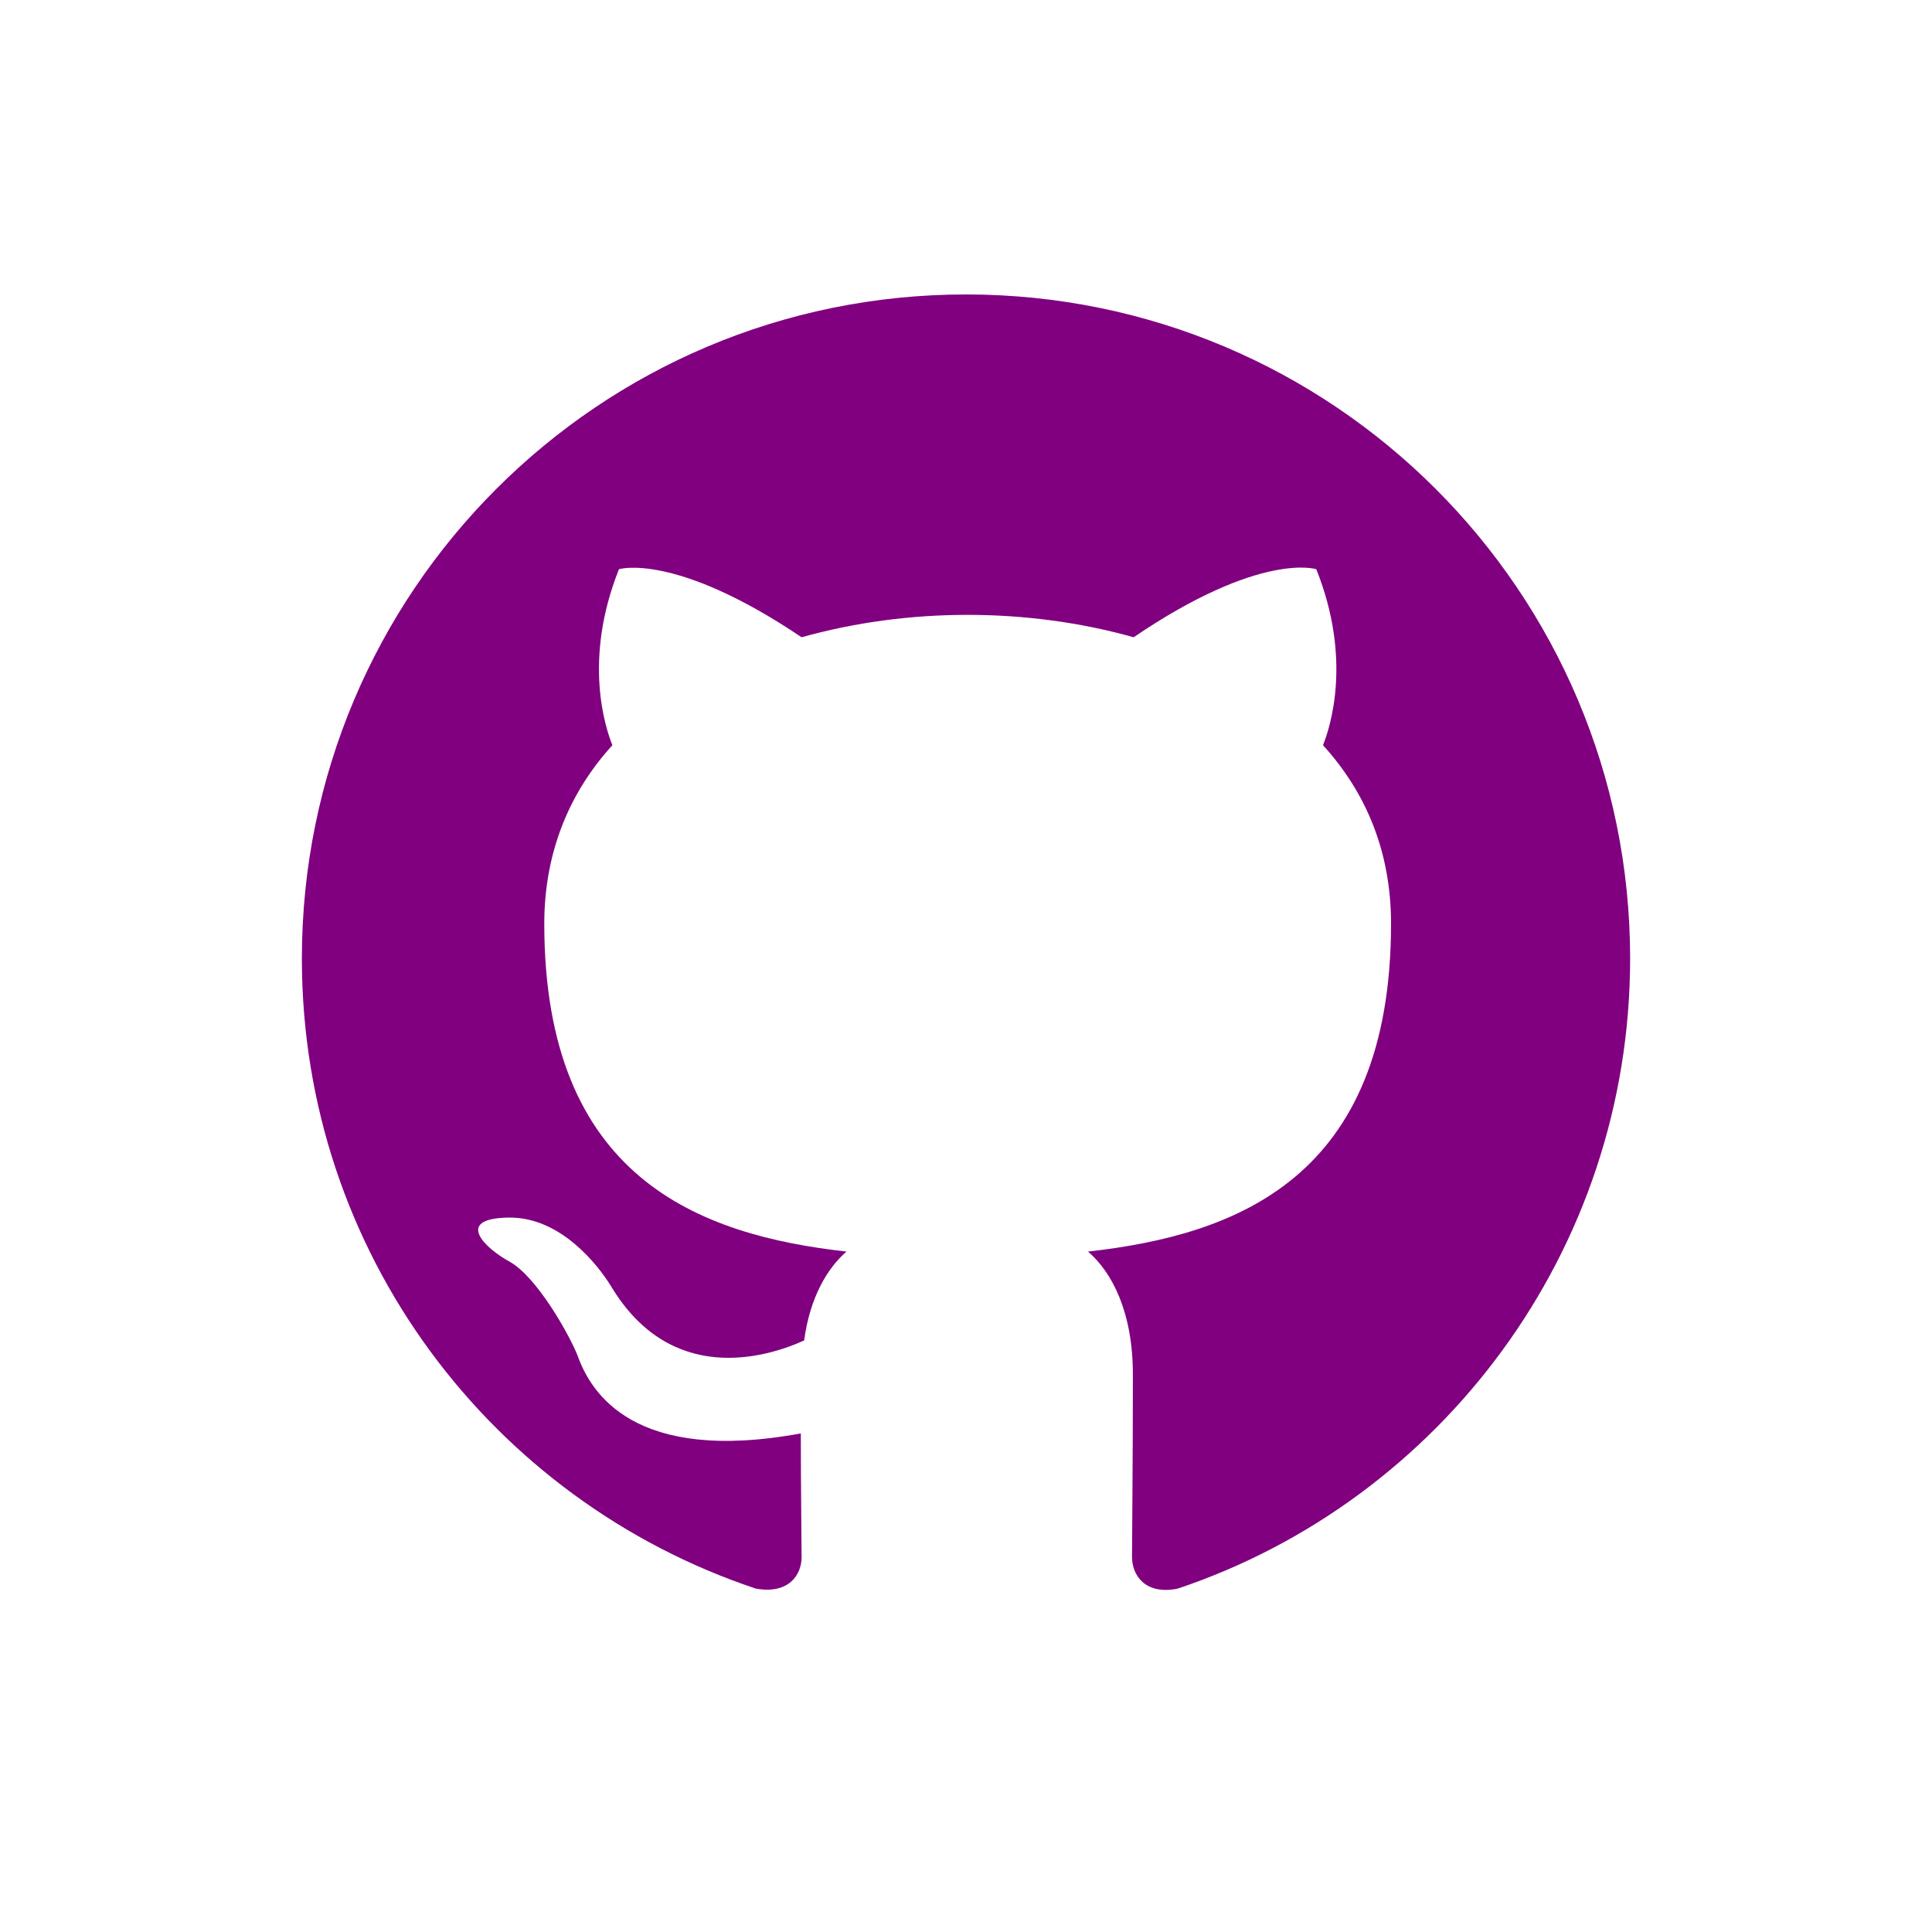
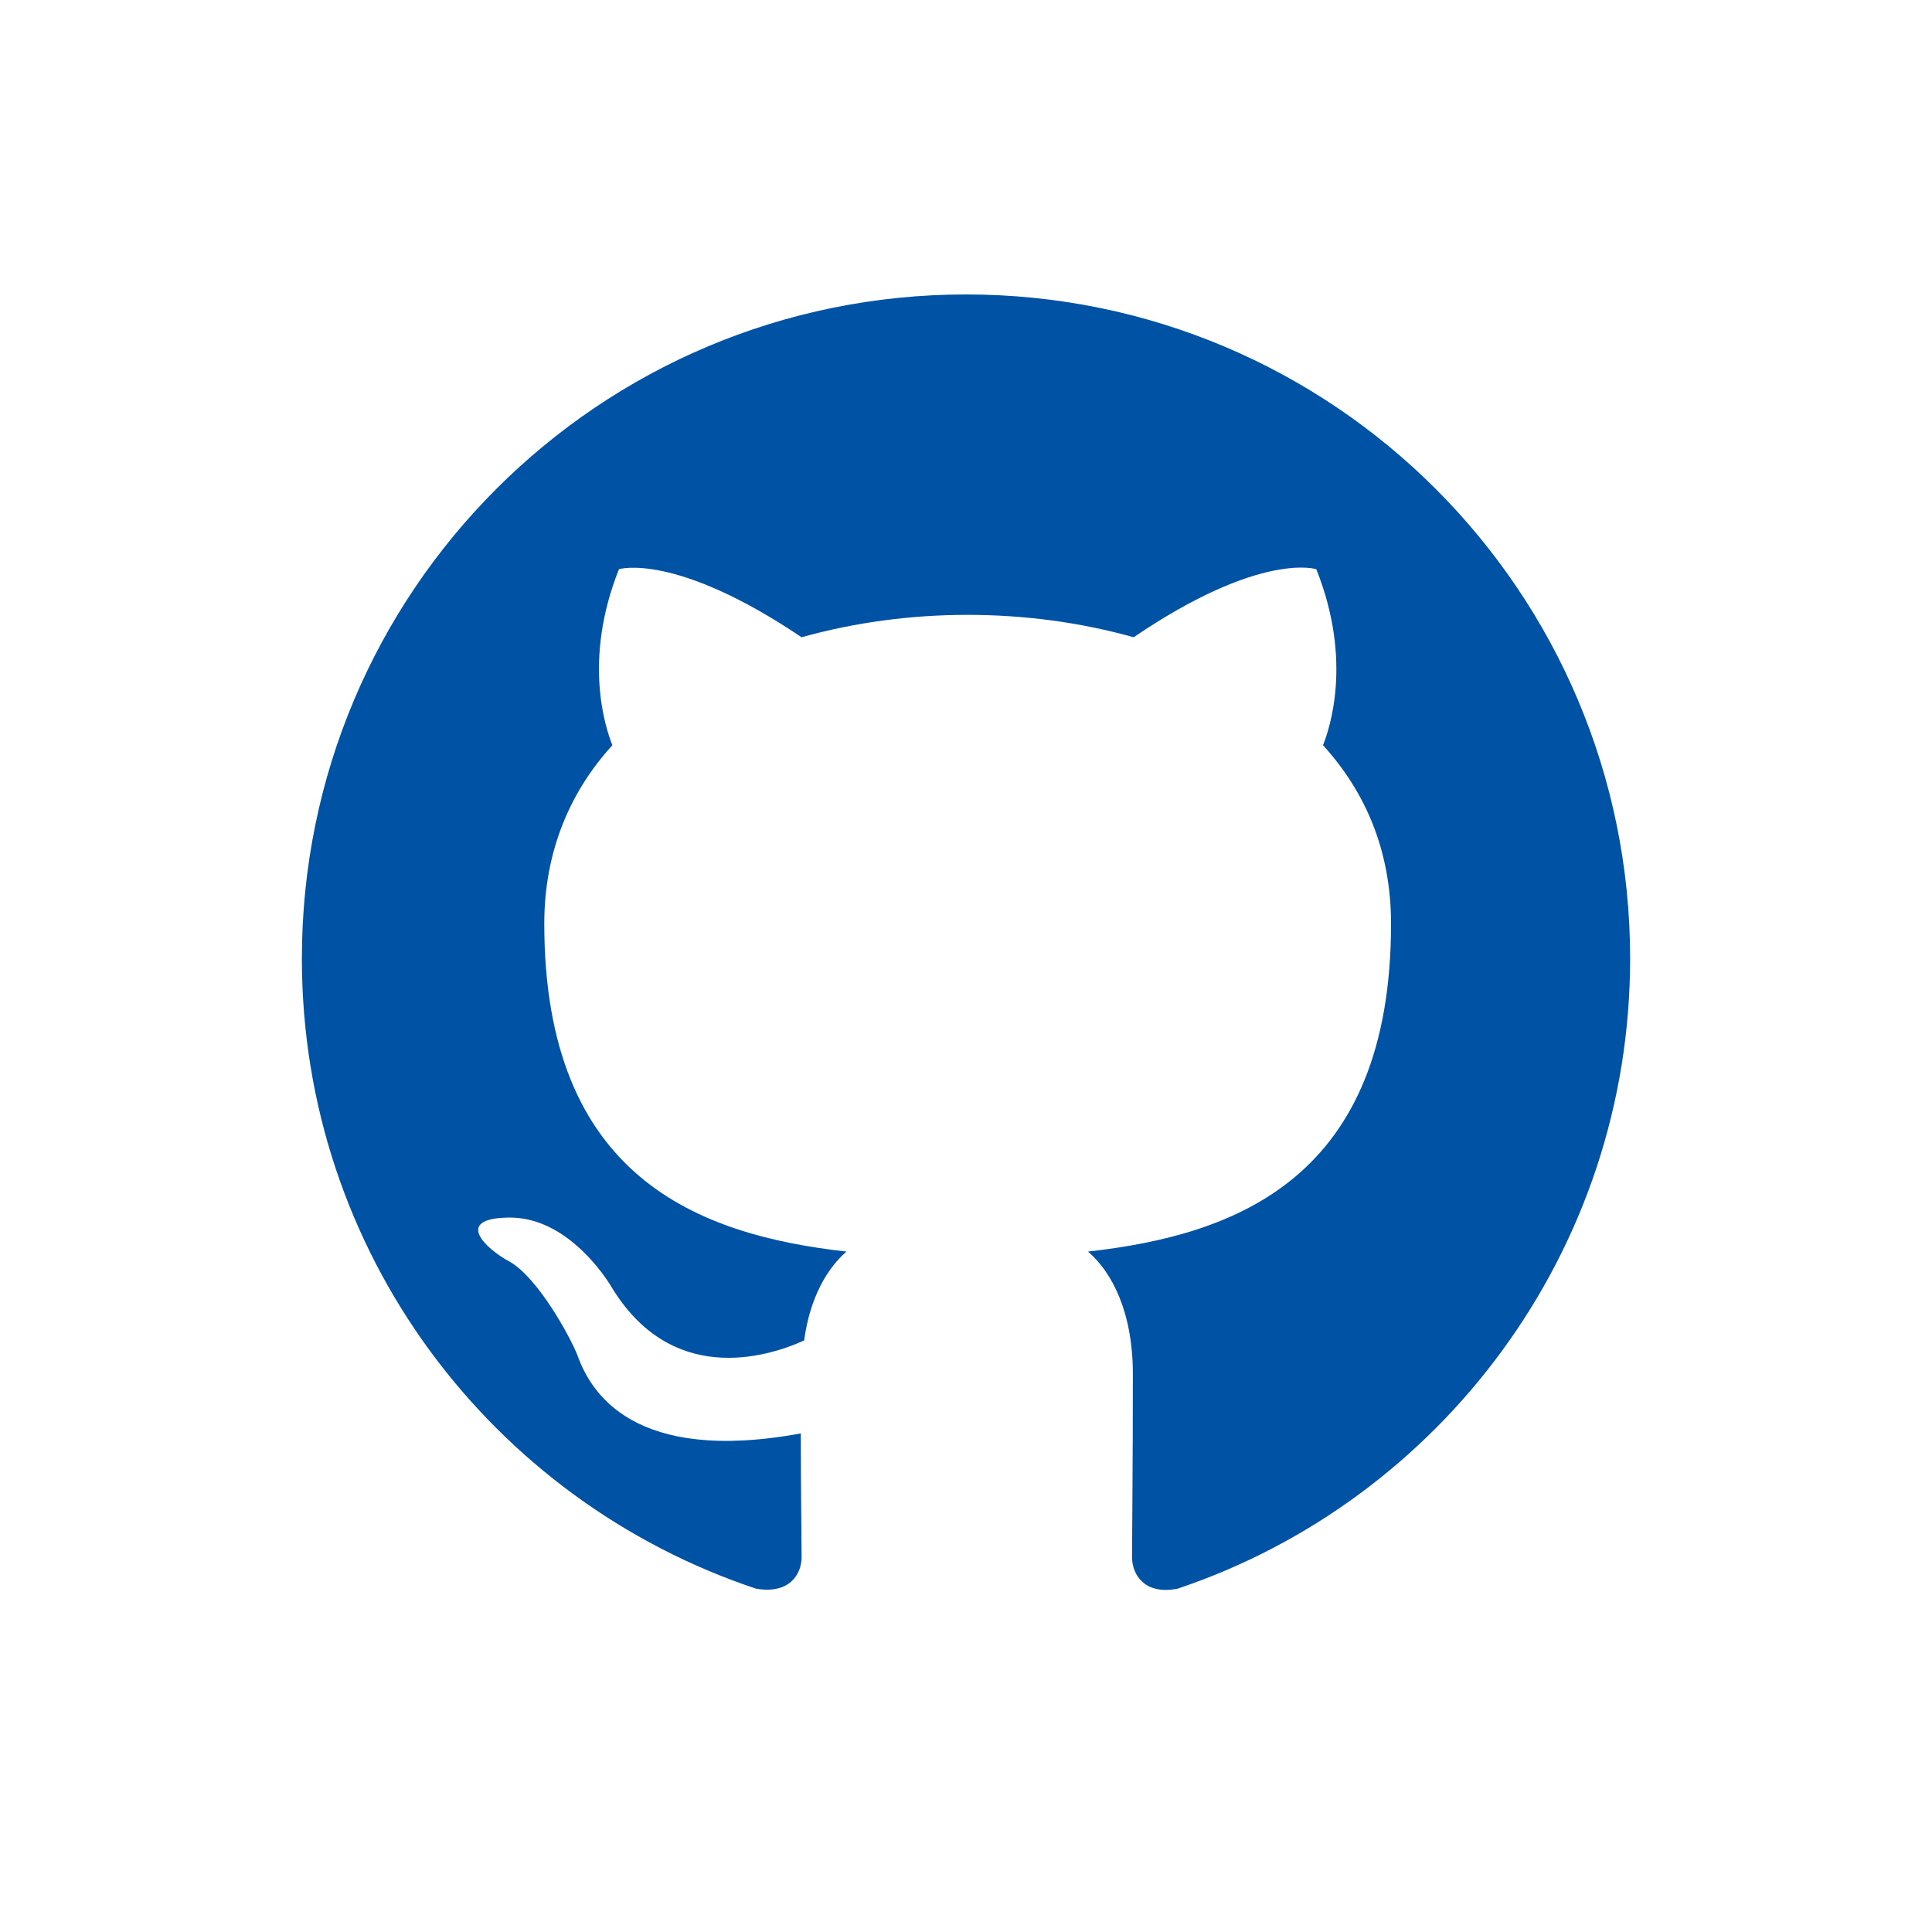
<svg xmlns="http://www.w3.org/2000/svg" width="32" height="32" viewBox="0 0 32 32" fill="none">
-   <path fill-rule="evenodd" clip-rule="evenodd" d="M16 4.877C9.922 4.877 5 9.799 5 15.877C5 20.744 8.149 24.855 12.521 26.313C13.071 26.409 13.277 26.079 13.277 25.79C13.277 25.529 13.264 24.663 13.264 23.742C10.5 24.25 9.785 23.068 9.565 22.449C9.441 22.133 8.905 21.157 8.438 20.895C8.053 20.689 7.503 20.18 8.424 20.167C9.29 20.153 9.909 20.964 10.115 21.294C11.105 22.958 12.686 22.49 13.319 22.202C13.415 21.487 13.704 21.005 14.02 20.73C11.572 20.455 9.015 19.507 9.015 15.299C9.015 14.103 9.441 13.113 10.143 12.343C10.033 12.068 9.648 10.94 10.252 9.428C10.252 9.428 11.174 9.139 13.277 10.555C14.158 10.308 15.092 10.184 16.027 10.184C16.962 10.184 17.898 10.308 18.777 10.555C20.881 9.125 21.802 9.428 21.802 9.428C22.407 10.94 22.023 12.068 21.913 12.343C22.614 13.113 23.04 14.089 23.04 15.299C23.04 19.52 20.469 20.455 18.021 20.73C18.42 21.074 18.764 21.734 18.764 22.765C18.764 24.237 18.75 25.419 18.75 25.79C18.75 26.079 18.956 26.423 19.506 26.313C23.851 24.855 27 20.73 27 15.877C27 9.799 22.078 4.877 16 4.877Z" fill="#800080" style="fill:#800080;fill:color(display-p3 0.502 0 0.502);fill-opacity:1;" />
+   <path fill-rule="evenodd" clip-rule="evenodd" d="M16 4.877C9.922 4.877 5 9.799 5 15.877C5 20.744 8.149 24.855 12.521 26.313C13.071 26.409 13.277 26.079 13.277 25.79C13.277 25.529 13.264 24.663 13.264 23.742C10.5 24.25 9.785 23.068 9.565 22.449C9.441 22.133 8.905 21.157 8.438 20.895C8.053 20.689 7.503 20.18 8.424 20.167C9.29 20.153 9.909 20.964 10.115 21.294C11.105 22.958 12.686 22.49 13.319 22.202C13.415 21.487 13.704 21.005 14.02 20.73C11.572 20.455 9.015 19.507 9.015 15.299C9.015 14.103 9.441 13.113 10.143 12.343C10.033 12.068 9.648 10.94 10.252 9.428C10.252 9.428 11.174 9.139 13.277 10.555C14.158 10.308 15.092 10.184 16.027 10.184C16.962 10.184 17.898 10.308 18.777 10.555C20.881 9.125 21.802 9.428 21.802 9.428C22.407 10.94 22.023 12.068 21.913 12.343C22.614 13.113 23.04 14.089 23.04 15.299C23.04 19.52 20.469 20.455 18.021 20.73C18.42 21.074 18.764 21.734 18.764 22.765C18.764 24.237 18.75 25.419 18.75 25.79C18.75 26.079 18.956 26.423 19.506 26.313C23.851 24.855 27 20.73 27 15.877C27 9.799 22.078 4.877 16 4.877Z" fill="#0052a5" style="fill:#0052a5;fill-opacity:1;" />
</svg>
